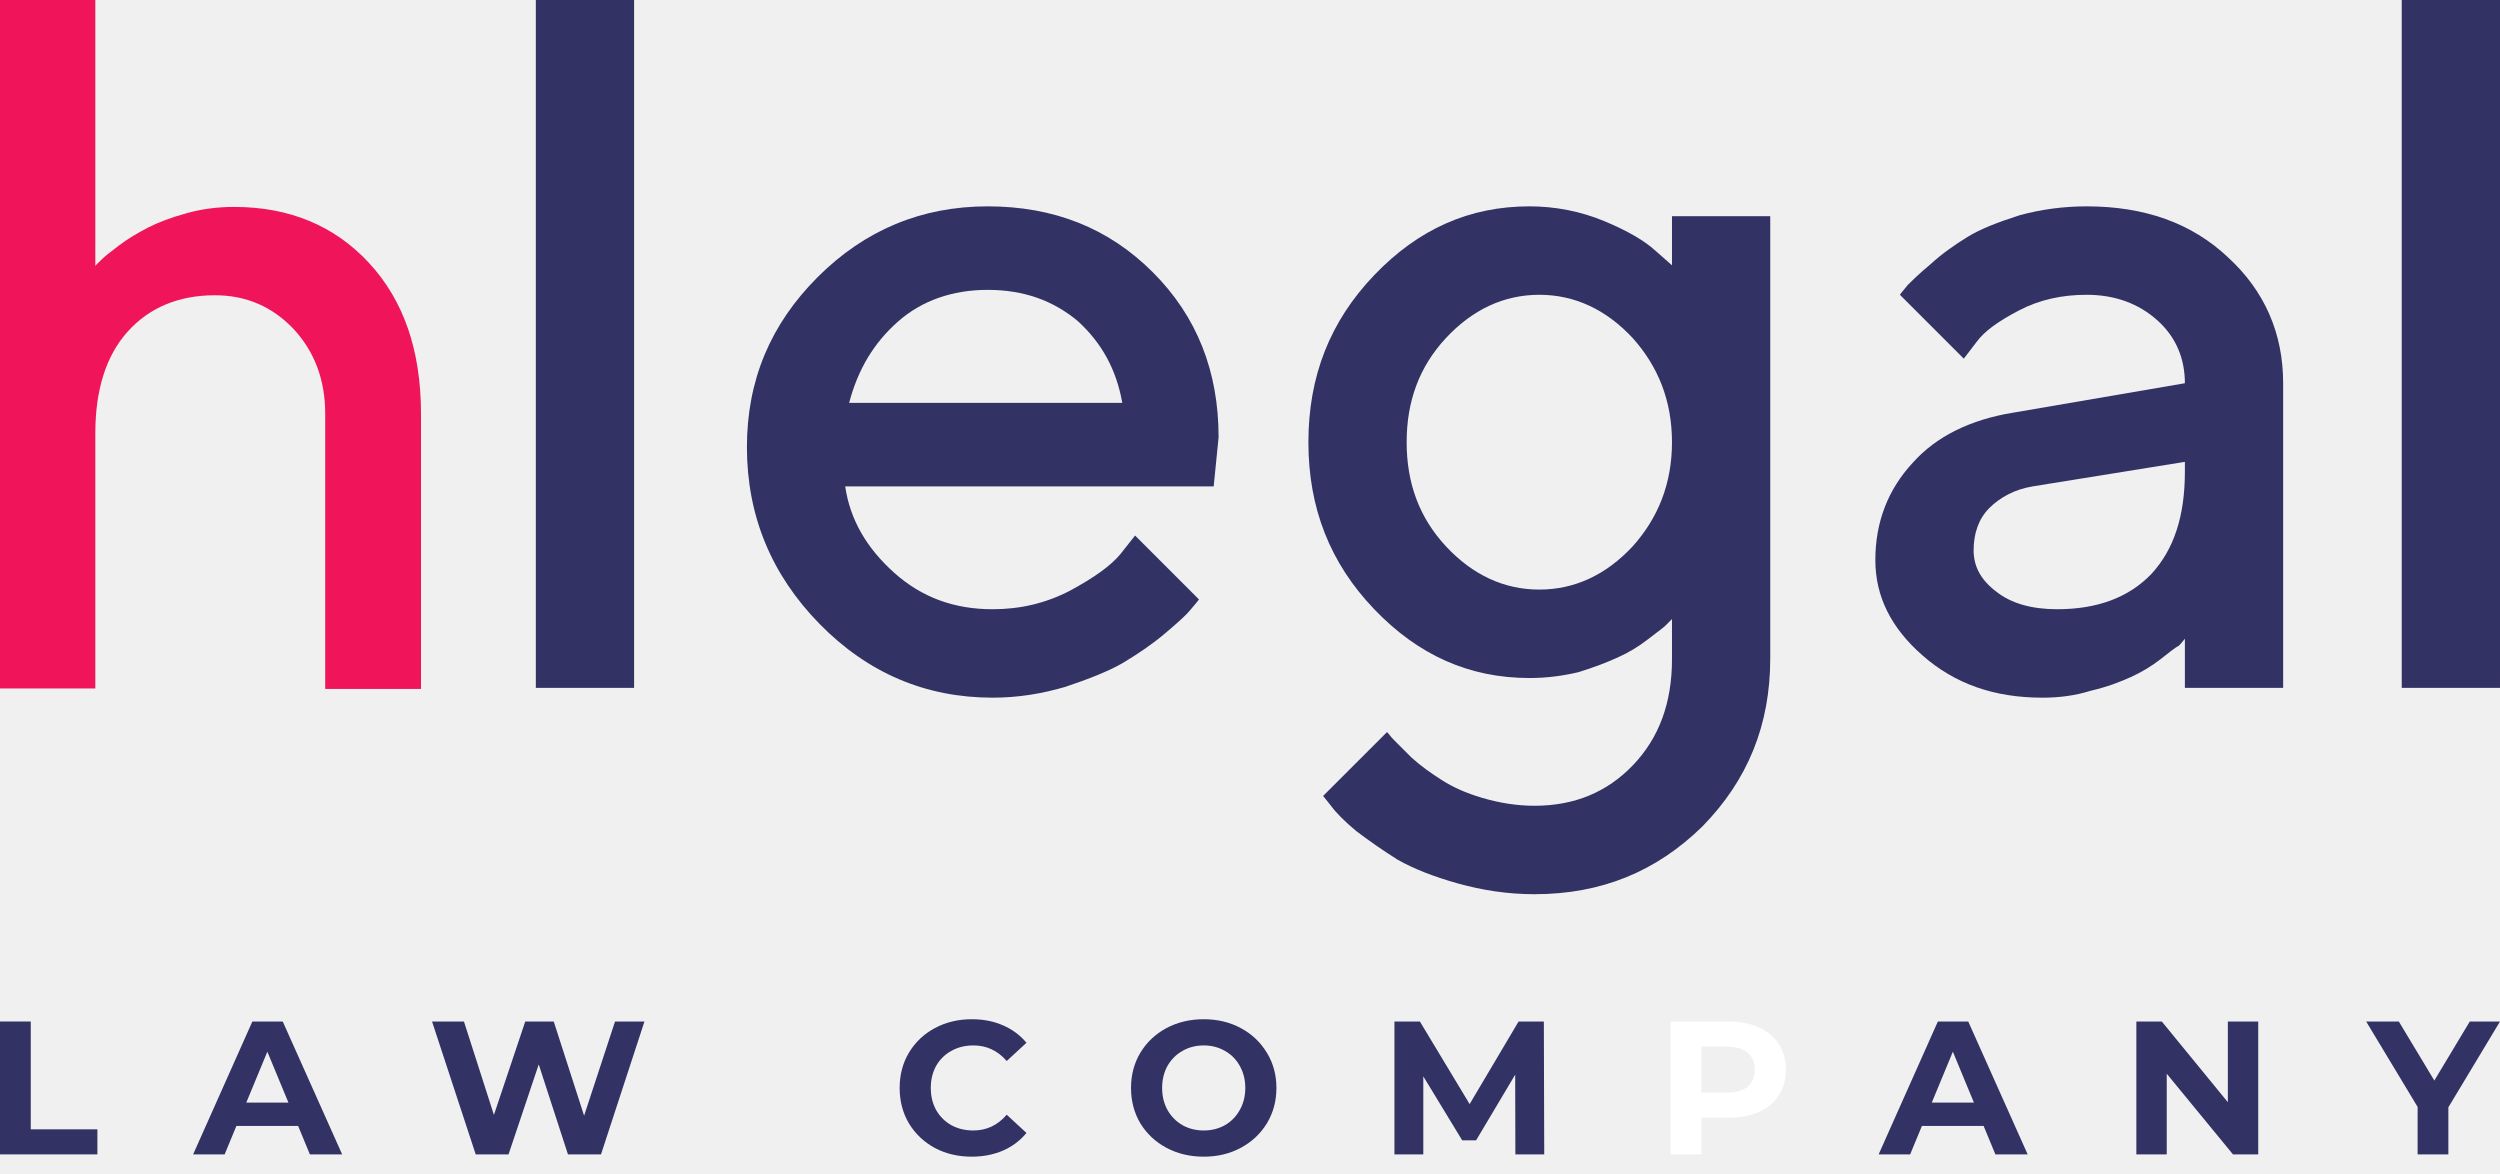
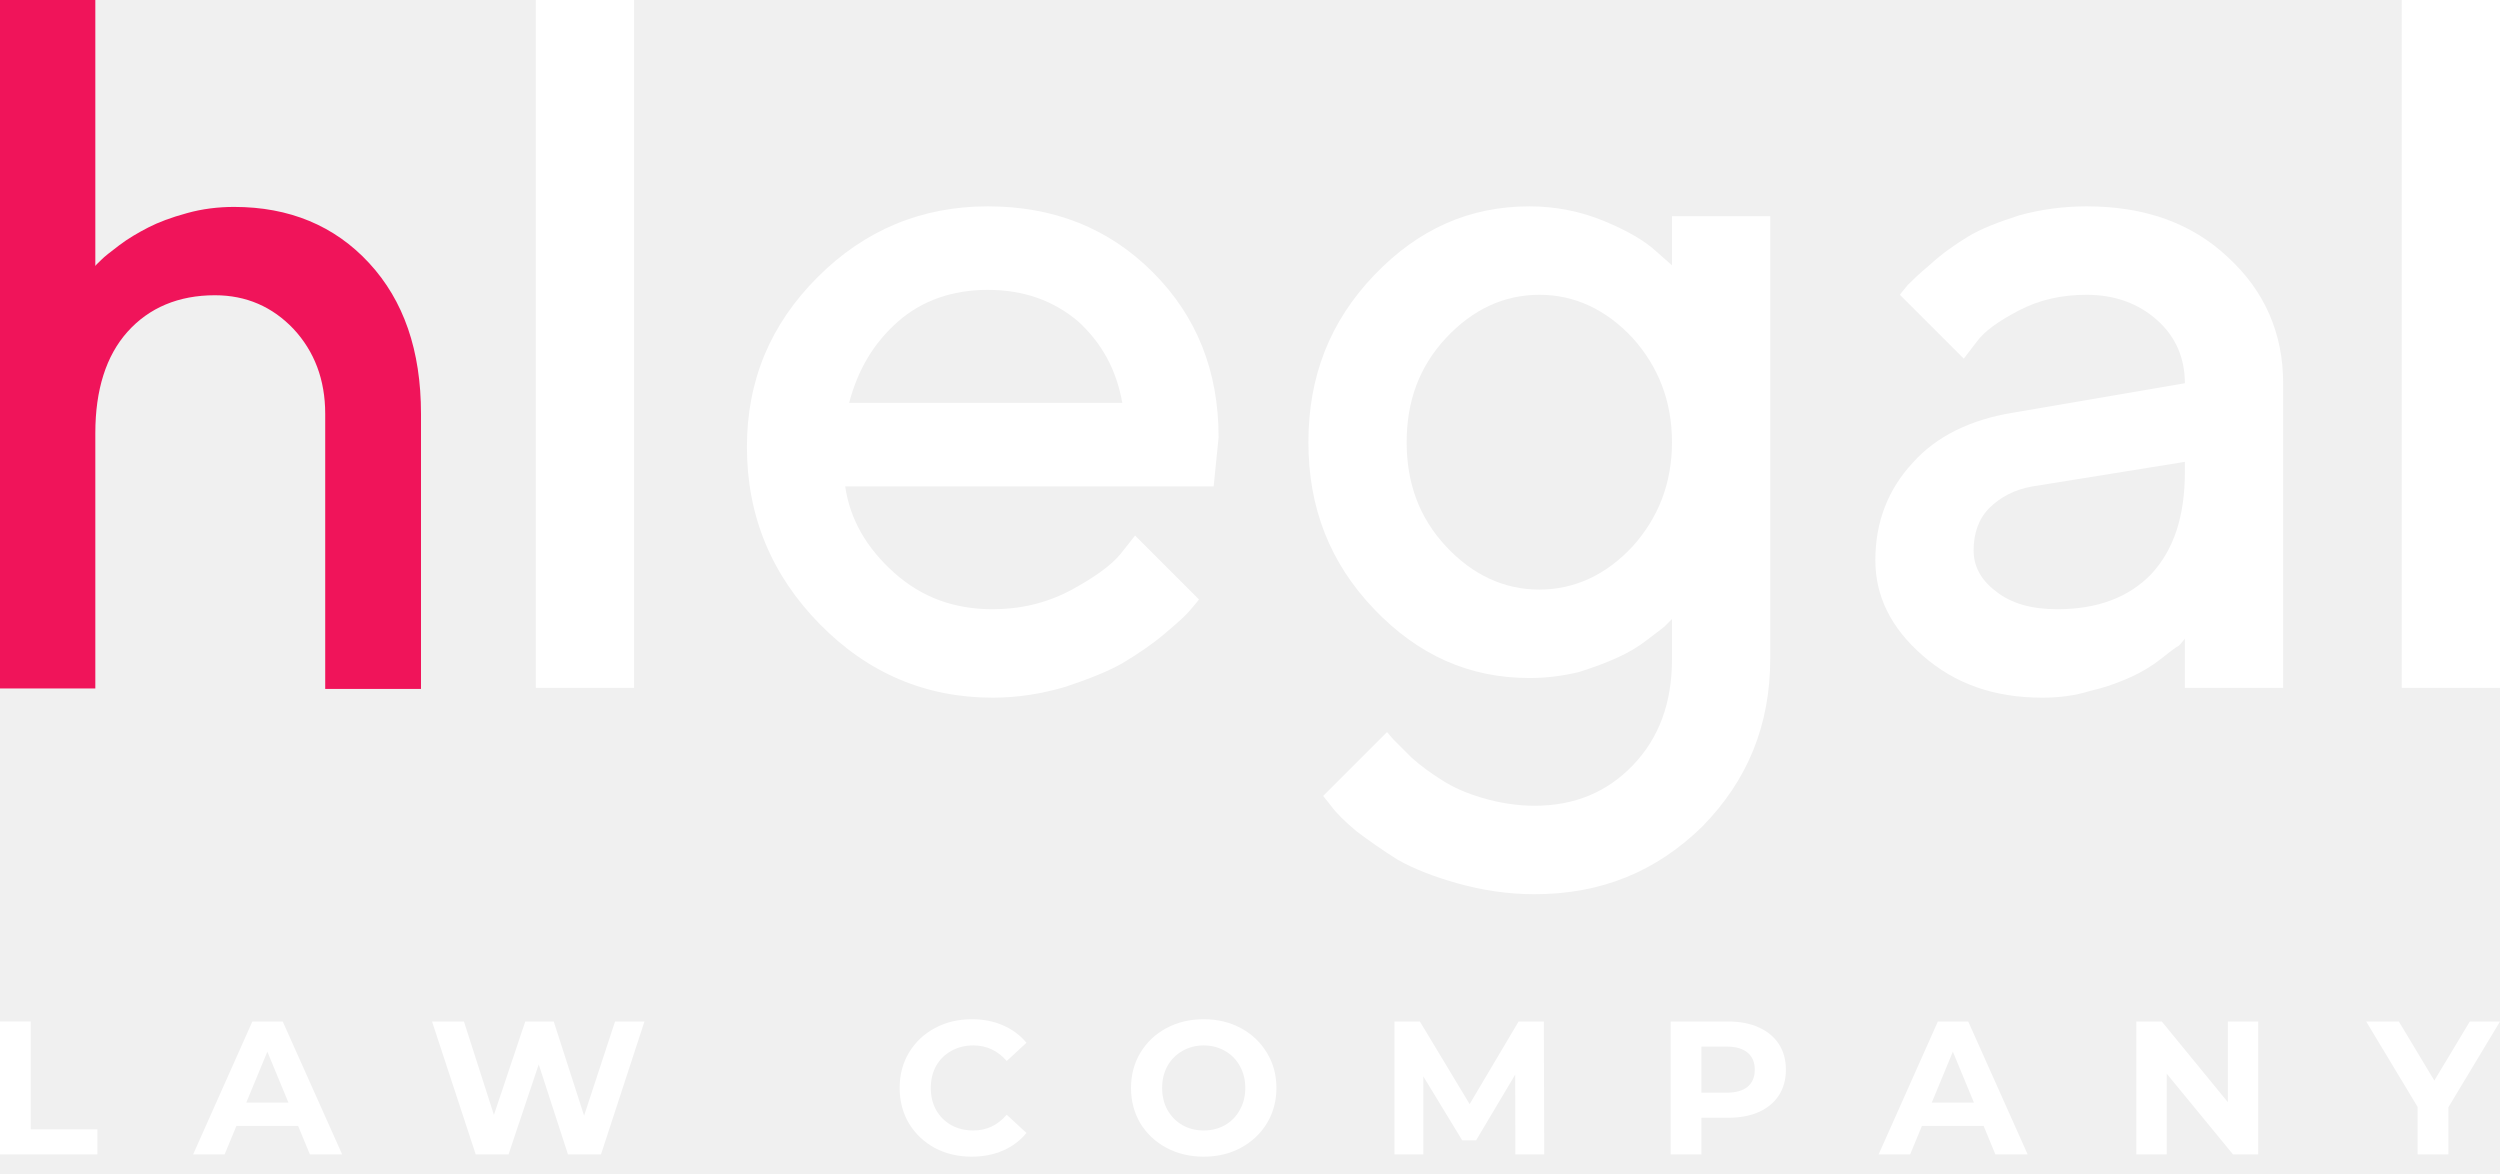
<svg xmlns="http://www.w3.org/2000/svg" width="130" height="61" viewBox="0 0 130 61" fill="none">
  <path d="M4.957 0H0V35.799H4.957V22.518C4.957 20.271 5.516 18.498 6.633 17.25C7.751 16.002 9.282 15.353 11.177 15.353C12.805 15.353 14.165 15.952 15.259 17.1C16.352 18.274 16.911 19.747 16.911 21.519V35.824H21.892V21.519C21.892 18.224 20.993 15.628 19.195 13.68C17.397 11.733 15.04 10.76 12.173 10.76C11.347 10.76 10.521 10.859 9.719 11.084C8.893 11.309 8.237 11.558 7.702 11.833C7.168 12.108 6.658 12.407 6.196 12.757C5.734 13.106 5.418 13.356 5.273 13.506C5.127 13.655 5.005 13.755 4.957 13.83V0Z" fill="#F0145A" />
-   <path d="M32.973 0H27.863V35.769H32.973V0Z" fill="#323264" />
-   <path d="M63.111 25.293L63.367 22.738C63.367 19.314 62.243 16.453 59.943 14.154C57.644 11.854 54.782 10.73 51.359 10.73C47.935 10.73 44.971 11.956 42.519 14.409C40.066 16.862 38.84 19.774 38.84 23.249C38.84 26.826 40.117 29.892 42.621 32.447C45.125 35.002 48.14 36.279 51.614 36.279C52.943 36.279 54.169 36.075 55.396 35.717C56.622 35.308 57.644 34.9 58.359 34.491C59.126 34.031 59.892 33.52 60.556 32.958C61.221 32.396 61.681 31.987 61.885 31.731C62.09 31.476 62.243 31.323 62.345 31.169L59.024 27.848L58.257 28.819C57.746 29.432 56.877 30.045 55.651 30.709C54.374 31.374 53.045 31.68 51.614 31.68C49.621 31.68 47.935 31.067 46.505 29.79C45.074 28.512 44.205 27.03 43.95 25.293H63.111ZM51.359 15.073C53.249 15.073 54.782 15.635 56.06 16.709C57.286 17.833 58.053 19.212 58.359 20.95H44.154C44.614 19.212 45.431 17.833 46.709 16.709C47.935 15.635 49.519 15.073 51.359 15.073Z" fill="#323264" />
-   <path d="M86.943 34.286C86.943 36.535 86.279 38.374 84.899 39.805C83.57 41.185 81.884 41.9 79.789 41.9C78.869 41.9 77.95 41.747 77.081 41.491C76.212 41.236 75.548 40.929 74.986 40.571C74.424 40.214 73.913 39.856 73.402 39.396C72.942 38.936 72.635 38.63 72.482 38.476C72.329 38.323 72.227 38.17 72.124 38.068L68.803 41.389L69.212 41.9C69.467 42.258 69.927 42.718 70.54 43.228C71.153 43.688 71.869 44.199 72.686 44.71C73.504 45.17 74.526 45.579 75.803 45.937C77.081 46.294 78.409 46.499 79.789 46.499C83.264 46.499 86.125 45.324 88.527 42.973C90.877 40.571 92.053 37.71 92.053 34.235V11.241H86.943V13.796L86.074 13.029C85.512 12.518 84.643 12.007 83.417 11.496C82.191 10.986 80.862 10.73 79.534 10.73C76.417 10.73 73.76 11.905 71.46 14.307C69.161 16.709 68.037 19.57 68.037 22.994C68.037 26.417 69.161 29.279 71.46 31.68C73.76 34.082 76.417 35.257 79.534 35.257C80.402 35.257 81.22 35.155 82.088 34.951C82.906 34.695 83.57 34.44 84.132 34.184C84.695 33.929 85.206 33.622 85.665 33.264C86.125 32.907 86.483 32.651 86.585 32.549L86.943 32.191V34.286ZM73.146 22.994C73.146 20.848 73.811 19.059 75.19 17.577C76.57 16.095 78.205 15.329 80.045 15.329C81.884 15.329 83.519 16.095 84.899 17.577C86.228 19.059 86.943 20.848 86.943 22.994C86.943 25.14 86.228 26.928 84.899 28.41C83.519 29.892 81.884 30.658 80.045 30.658C78.205 30.658 76.57 29.892 75.19 28.41C73.811 26.928 73.146 25.14 73.146 22.994Z" fill="#323264" />
-   <path d="M118.724 35.768V19.928C118.724 17.322 117.753 15.124 115.863 13.387C113.972 11.599 111.519 10.73 108.504 10.73C107.329 10.73 106.154 10.883 105.03 11.19C103.906 11.548 102.986 11.905 102.321 12.314C101.657 12.723 100.993 13.183 100.38 13.745C99.767 14.256 99.409 14.614 99.204 14.818C99.051 15.022 98.898 15.175 98.796 15.329L102.117 18.65L102.781 17.782C103.19 17.22 103.906 16.709 104.979 16.146C106.052 15.584 107.227 15.329 108.504 15.329C109.986 15.329 111.213 15.789 112.183 16.657C113.154 17.526 113.614 18.65 113.614 19.928L104.672 21.461C102.475 21.818 100.686 22.687 99.46 24.067C98.183 25.446 97.518 27.133 97.518 29.125C97.518 31.016 98.336 32.651 99.971 34.082C101.657 35.564 103.701 36.279 106.205 36.279C107.074 36.279 107.891 36.177 108.709 35.922C109.577 35.717 110.242 35.462 110.804 35.206C111.366 34.951 111.877 34.644 112.337 34.286C112.797 33.929 113.103 33.673 113.308 33.571C113.461 33.418 113.563 33.264 113.614 33.213V35.768H118.724ZM106.971 31.68C105.643 31.68 104.57 31.374 103.803 30.761C102.986 30.147 102.628 29.432 102.628 28.614C102.628 27.746 102.884 26.979 103.446 26.417C104.008 25.855 104.774 25.446 105.694 25.293L113.614 24.016V24.526C113.614 26.826 113.052 28.563 111.877 29.841C110.702 31.067 109.066 31.68 106.971 31.68Z" fill="#323264" />
-   <path d="M130 0H124.89V35.769H130V0Z" fill="#323264" />
-   <path d="M0 53.118H1.599V58.725H5.064V60.028H0V53.118Z" fill="#323264" />
-   <path d="M15.502 58.548H12.293L11.681 60.028H10.043L13.123 53.118H14.702L17.792 60.028H16.114L15.502 58.548ZM14.998 57.334L13.902 54.688L12.807 57.334H14.998Z" fill="#323264" />
-   <path d="M33.512 53.118L31.252 60.028H29.534L28.014 55.349L26.444 60.028H24.737L22.466 53.118H24.125L25.684 57.975L27.313 53.118H28.794L30.373 58.015L31.982 53.118H33.512Z" fill="#323264" />
-   <path d="M50.523 60.147C49.819 60.147 49.181 59.995 48.608 59.693C48.042 59.383 47.595 58.959 47.266 58.419C46.943 57.873 46.782 57.258 46.782 56.573C46.782 55.889 46.943 55.277 47.266 54.737C47.595 54.191 48.042 53.767 48.608 53.464C49.181 53.155 49.822 53 50.533 53C51.132 53 51.672 53.105 52.152 53.316C52.639 53.526 53.047 53.829 53.376 54.224L52.349 55.172C51.882 54.632 51.303 54.362 50.612 54.362C50.184 54.362 49.803 54.458 49.467 54.648C49.131 54.833 48.868 55.093 48.677 55.428C48.493 55.764 48.401 56.146 48.401 56.573C48.401 57.001 48.493 57.383 48.677 57.718C48.868 58.054 49.131 58.317 49.467 58.508C49.803 58.692 50.184 58.785 50.612 58.785C51.303 58.785 51.882 58.511 52.349 57.965L53.376 58.913C53.047 59.314 52.639 59.62 52.152 59.831C51.665 60.041 51.122 60.147 50.523 60.147Z" fill="#323264" />
-   <path d="M62.593 60.147C61.876 60.147 61.228 59.992 60.649 59.683C60.076 59.374 59.625 58.949 59.296 58.41C58.974 57.863 58.813 57.251 58.813 56.573C58.813 55.896 58.974 55.287 59.296 54.747C59.625 54.201 60.076 53.773 60.649 53.464C61.228 53.155 61.876 53 62.593 53C63.311 53 63.956 53.155 64.528 53.464C65.101 53.773 65.551 54.201 65.88 54.747C66.21 55.287 66.374 55.896 66.374 56.573C66.374 57.251 66.21 57.863 65.88 58.41C65.551 58.949 65.101 59.374 64.528 59.683C63.956 59.992 63.311 60.147 62.593 60.147ZM62.593 58.785C63.001 58.785 63.37 58.692 63.699 58.508C64.028 58.317 64.285 58.054 64.469 57.718C64.66 57.383 64.755 57.001 64.755 56.573C64.755 56.146 64.66 55.764 64.469 55.428C64.285 55.093 64.028 54.833 63.699 54.648C63.37 54.458 63.001 54.362 62.593 54.362C62.185 54.362 61.817 54.458 61.488 54.648C61.159 54.833 60.899 55.093 60.708 55.428C60.524 55.764 60.431 56.146 60.431 56.573C60.431 57.001 60.524 57.383 60.708 57.718C60.899 58.054 61.159 58.317 61.488 58.508C61.817 58.692 62.185 58.785 62.593 58.785Z" fill="#323264" />
-   <path d="M78.799 60.028L78.79 55.882L76.756 59.298H76.035L74.012 55.971V60.028H72.511V53.118H73.834L76.421 57.413L78.967 53.118H80.28L80.3 60.028H78.799Z" fill="#323264" />
+   <path d="M32.973 0H27.863V35.769H32.973V0Z" fill="#fff" />
+   <path d="M63.111 25.293L63.367 22.738C63.367 19.314 62.243 16.453 59.943 14.154C57.644 11.854 54.782 10.73 51.359 10.73C47.935 10.73 44.971 11.956 42.519 14.409C40.066 16.862 38.84 19.774 38.84 23.249C38.84 26.826 40.117 29.892 42.621 32.447C45.125 35.002 48.14 36.279 51.614 36.279C52.943 36.279 54.169 36.075 55.396 35.717C56.622 35.308 57.644 34.9 58.359 34.491C59.126 34.031 59.892 33.52 60.556 32.958C61.221 32.396 61.681 31.987 61.885 31.731C62.09 31.476 62.243 31.323 62.345 31.169L59.024 27.848L58.257 28.819C57.746 29.432 56.877 30.045 55.651 30.709C54.374 31.374 53.045 31.68 51.614 31.68C49.621 31.68 47.935 31.067 46.505 29.79C45.074 28.512 44.205 27.03 43.95 25.293H63.111ZM51.359 15.073C53.249 15.073 54.782 15.635 56.06 16.709C57.286 17.833 58.053 19.212 58.359 20.95H44.154C44.614 19.212 45.431 17.833 46.709 16.709C47.935 15.635 49.519 15.073 51.359 15.073Z" fill="#fff" />
+   <path d="M86.943 34.286C86.943 36.535 86.279 38.374 84.899 39.805C83.57 41.185 81.884 41.9 79.789 41.9C78.869 41.9 77.95 41.747 77.081 41.491C76.212 41.236 75.548 40.929 74.986 40.571C74.424 40.214 73.913 39.856 73.402 39.396C72.942 38.936 72.635 38.63 72.482 38.476C72.329 38.323 72.227 38.17 72.124 38.068L68.803 41.389L69.212 41.9C69.467 42.258 69.927 42.718 70.54 43.228C71.153 43.688 71.869 44.199 72.686 44.71C73.504 45.17 74.526 45.579 75.803 45.937C77.081 46.294 78.409 46.499 79.789 46.499C83.264 46.499 86.125 45.324 88.527 42.973C90.877 40.571 92.053 37.71 92.053 34.235V11.241H86.943V13.796L86.074 13.029C85.512 12.518 84.643 12.007 83.417 11.496C82.191 10.986 80.862 10.73 79.534 10.73C76.417 10.73 73.76 11.905 71.46 14.307C69.161 16.709 68.037 19.57 68.037 22.994C68.037 26.417 69.161 29.279 71.46 31.68C73.76 34.082 76.417 35.257 79.534 35.257C80.402 35.257 81.22 35.155 82.088 34.951C82.906 34.695 83.57 34.44 84.132 34.184C84.695 33.929 85.206 33.622 85.665 33.264C86.125 32.907 86.483 32.651 86.585 32.549L86.943 32.191V34.286ZM73.146 22.994C73.146 20.848 73.811 19.059 75.19 17.577C76.57 16.095 78.205 15.329 80.045 15.329C81.884 15.329 83.519 16.095 84.899 17.577C86.228 19.059 86.943 20.848 86.943 22.994C86.943 25.14 86.228 26.928 84.899 28.41C83.519 29.892 81.884 30.658 80.045 30.658C78.205 30.658 76.57 29.892 75.19 28.41C73.811 26.928 73.146 25.14 73.146 22.994Z" fill="#fff" />
+   <path d="M118.724 35.768V19.928C118.724 17.322 117.753 15.124 115.863 13.387C113.972 11.599 111.519 10.73 108.504 10.73C107.329 10.73 106.154 10.883 105.03 11.19C103.906 11.548 102.986 11.905 102.321 12.314C101.657 12.723 100.993 13.183 100.38 13.745C99.767 14.256 99.409 14.614 99.204 14.818C99.051 15.022 98.898 15.175 98.796 15.329L102.117 18.65L102.781 17.782C103.19 17.22 103.906 16.709 104.979 16.146C106.052 15.584 107.227 15.329 108.504 15.329C109.986 15.329 111.213 15.789 112.183 16.657C113.154 17.526 113.614 18.65 113.614 19.928L104.672 21.461C102.475 21.818 100.686 22.687 99.46 24.067C98.183 25.446 97.518 27.133 97.518 29.125C97.518 31.016 98.336 32.651 99.971 34.082C101.657 35.564 103.701 36.279 106.205 36.279C107.074 36.279 107.891 36.177 108.709 35.922C109.577 35.717 110.242 35.462 110.804 35.206C111.366 34.951 111.877 34.644 112.337 34.286C112.797 33.929 113.103 33.673 113.308 33.571C113.461 33.418 113.563 33.264 113.614 33.213V35.768H118.724ZM106.971 31.68C105.643 31.68 104.57 31.374 103.803 30.761C102.986 30.147 102.628 29.432 102.628 28.614C102.628 27.746 102.884 26.979 103.446 26.417C104.008 25.855 104.774 25.446 105.694 25.293L113.614 24.016V24.526C113.614 26.826 113.052 28.563 111.877 29.841C110.702 31.067 109.066 31.68 106.971 31.68Z" fill="#fff" />
+   <path d="M130 0H124.89V35.769H130V0Z" fill="#fff" />
+   <path d="M0 53.118H1.599V58.725H5.064V60.028H0V53.118Z" fill="#fff" />
+   <path d="M15.502 58.548H12.293L11.681 60.028H10.043L13.123 53.118H14.702L17.792 60.028H16.114L15.502 58.548ZM14.998 57.334L13.902 54.688L12.807 57.334H14.998Z" fill="#fff" />
+   <path d="M33.512 53.118L31.252 60.028H29.534L28.014 55.349L26.444 60.028H24.737L22.466 53.118H24.125L25.684 57.975L27.313 53.118H28.794L30.373 58.015L31.982 53.118H33.512Z" fill="#fff" />
+   <path d="M50.523 60.147C49.819 60.147 49.181 59.995 48.608 59.693C48.042 59.383 47.595 58.959 47.266 58.419C46.943 57.873 46.782 57.258 46.782 56.573C46.782 55.889 46.943 55.277 47.266 54.737C47.595 54.191 48.042 53.767 48.608 53.464C49.181 53.155 49.822 53 50.533 53C51.132 53 51.672 53.105 52.152 53.316C52.639 53.526 53.047 53.829 53.376 54.224L52.349 55.172C51.882 54.632 51.303 54.362 50.612 54.362C50.184 54.362 49.803 54.458 49.467 54.648C49.131 54.833 48.868 55.093 48.677 55.428C48.493 55.764 48.401 56.146 48.401 56.573C48.401 57.001 48.493 57.383 48.677 57.718C48.868 58.054 49.131 58.317 49.467 58.508C49.803 58.692 50.184 58.785 50.612 58.785C51.303 58.785 51.882 58.511 52.349 57.965L53.376 58.913C53.047 59.314 52.639 59.62 52.152 59.831C51.665 60.041 51.122 60.147 50.523 60.147Z" fill="#fff" />
+   <path d="M62.593 60.147C61.876 60.147 61.228 59.992 60.649 59.683C60.076 59.374 59.625 58.949 59.296 58.41C58.974 57.863 58.813 57.251 58.813 56.573C58.813 55.896 58.974 55.287 59.296 54.747C59.625 54.201 60.076 53.773 60.649 53.464C61.228 53.155 61.876 53 62.593 53C63.311 53 63.956 53.155 64.528 53.464C65.101 53.773 65.551 54.201 65.88 54.747C66.21 55.287 66.374 55.896 66.374 56.573C66.374 57.251 66.21 57.863 65.88 58.41C65.551 58.949 65.101 59.374 64.528 59.683C63.956 59.992 63.311 60.147 62.593 60.147ZM62.593 58.785C63.001 58.785 63.37 58.692 63.699 58.508C64.028 58.317 64.285 58.054 64.469 57.718C64.66 57.383 64.755 57.001 64.755 56.573C64.755 56.146 64.66 55.764 64.469 55.428C64.285 55.093 64.028 54.833 63.699 54.648C63.37 54.458 63.001 54.362 62.593 54.362C62.185 54.362 61.817 54.458 61.488 54.648C61.159 54.833 60.899 55.093 60.708 55.428C60.524 55.764 60.431 56.146 60.431 56.573C60.431 57.001 60.524 57.383 60.708 57.718C60.899 58.054 61.159 58.317 61.488 58.508C61.817 58.692 62.185 58.785 62.593 58.785Z" fill="#fff" />
+   <path d="M78.799 60.028L78.79 55.882L76.756 59.298H76.035L74.012 55.971V60.028H72.511V53.118H73.834L76.421 57.413L78.967 53.118H80.28L80.3 60.028H78.799Z" fill="#fff" />
  <path d="M89.866 53.118C90.478 53.118 91.008 53.221 91.455 53.425C91.909 53.629 92.258 53.918 92.502 54.293C92.745 54.668 92.867 55.112 92.867 55.626C92.867 56.133 92.745 56.577 92.502 56.958C92.258 57.334 91.909 57.623 91.455 57.827C91.008 58.025 90.478 58.123 89.866 58.123H88.474V60.028H86.875V53.118H89.866ZM89.777 56.82C90.257 56.82 90.623 56.718 90.873 56.514C91.123 56.304 91.248 56.007 91.248 55.626C91.248 55.237 91.123 54.941 90.873 54.737C90.623 54.527 90.257 54.422 89.777 54.422H88.474V56.82H89.777Z" fill="#fff" />
-   <path d="M103.148 58.548H99.94L99.328 60.028H97.689L100.769 53.118H102.348L105.438 60.028H103.76L103.148 58.548ZM102.644 57.334L101.549 54.688L100.453 57.334H102.644Z" fill="#323264" />
-   <path d="M117.428 53.118V60.028H116.115L112.67 55.833V60.028H111.09V53.118H112.413L115.848 57.314V53.118H117.428Z" fill="#323264" />
-   <path d="M127.315 57.58V60.028H125.716V57.56L123.041 53.118H124.739L126.585 56.188L128.43 53.118H130L127.315 57.58Z" fill="#323264" />
+   <path d="M103.148 58.548H99.94L99.328 60.028H97.689L100.769 53.118H102.348L105.438 60.028H103.76L103.148 58.548ZM102.644 57.334L101.549 54.688L100.453 57.334H102.644Z" fill="#fff" />
+   <path d="M117.428 53.118V60.028H116.115L112.67 55.833V60.028H111.09V53.118H112.413L115.848 57.314V53.118H117.428Z" fill="#fff" />
+   <path d="M127.315 57.58V60.028H125.716V57.56L123.041 53.118H124.739L126.585 56.188L128.43 53.118H130L127.315 57.58Z" fill="#fff" />
</svg>
